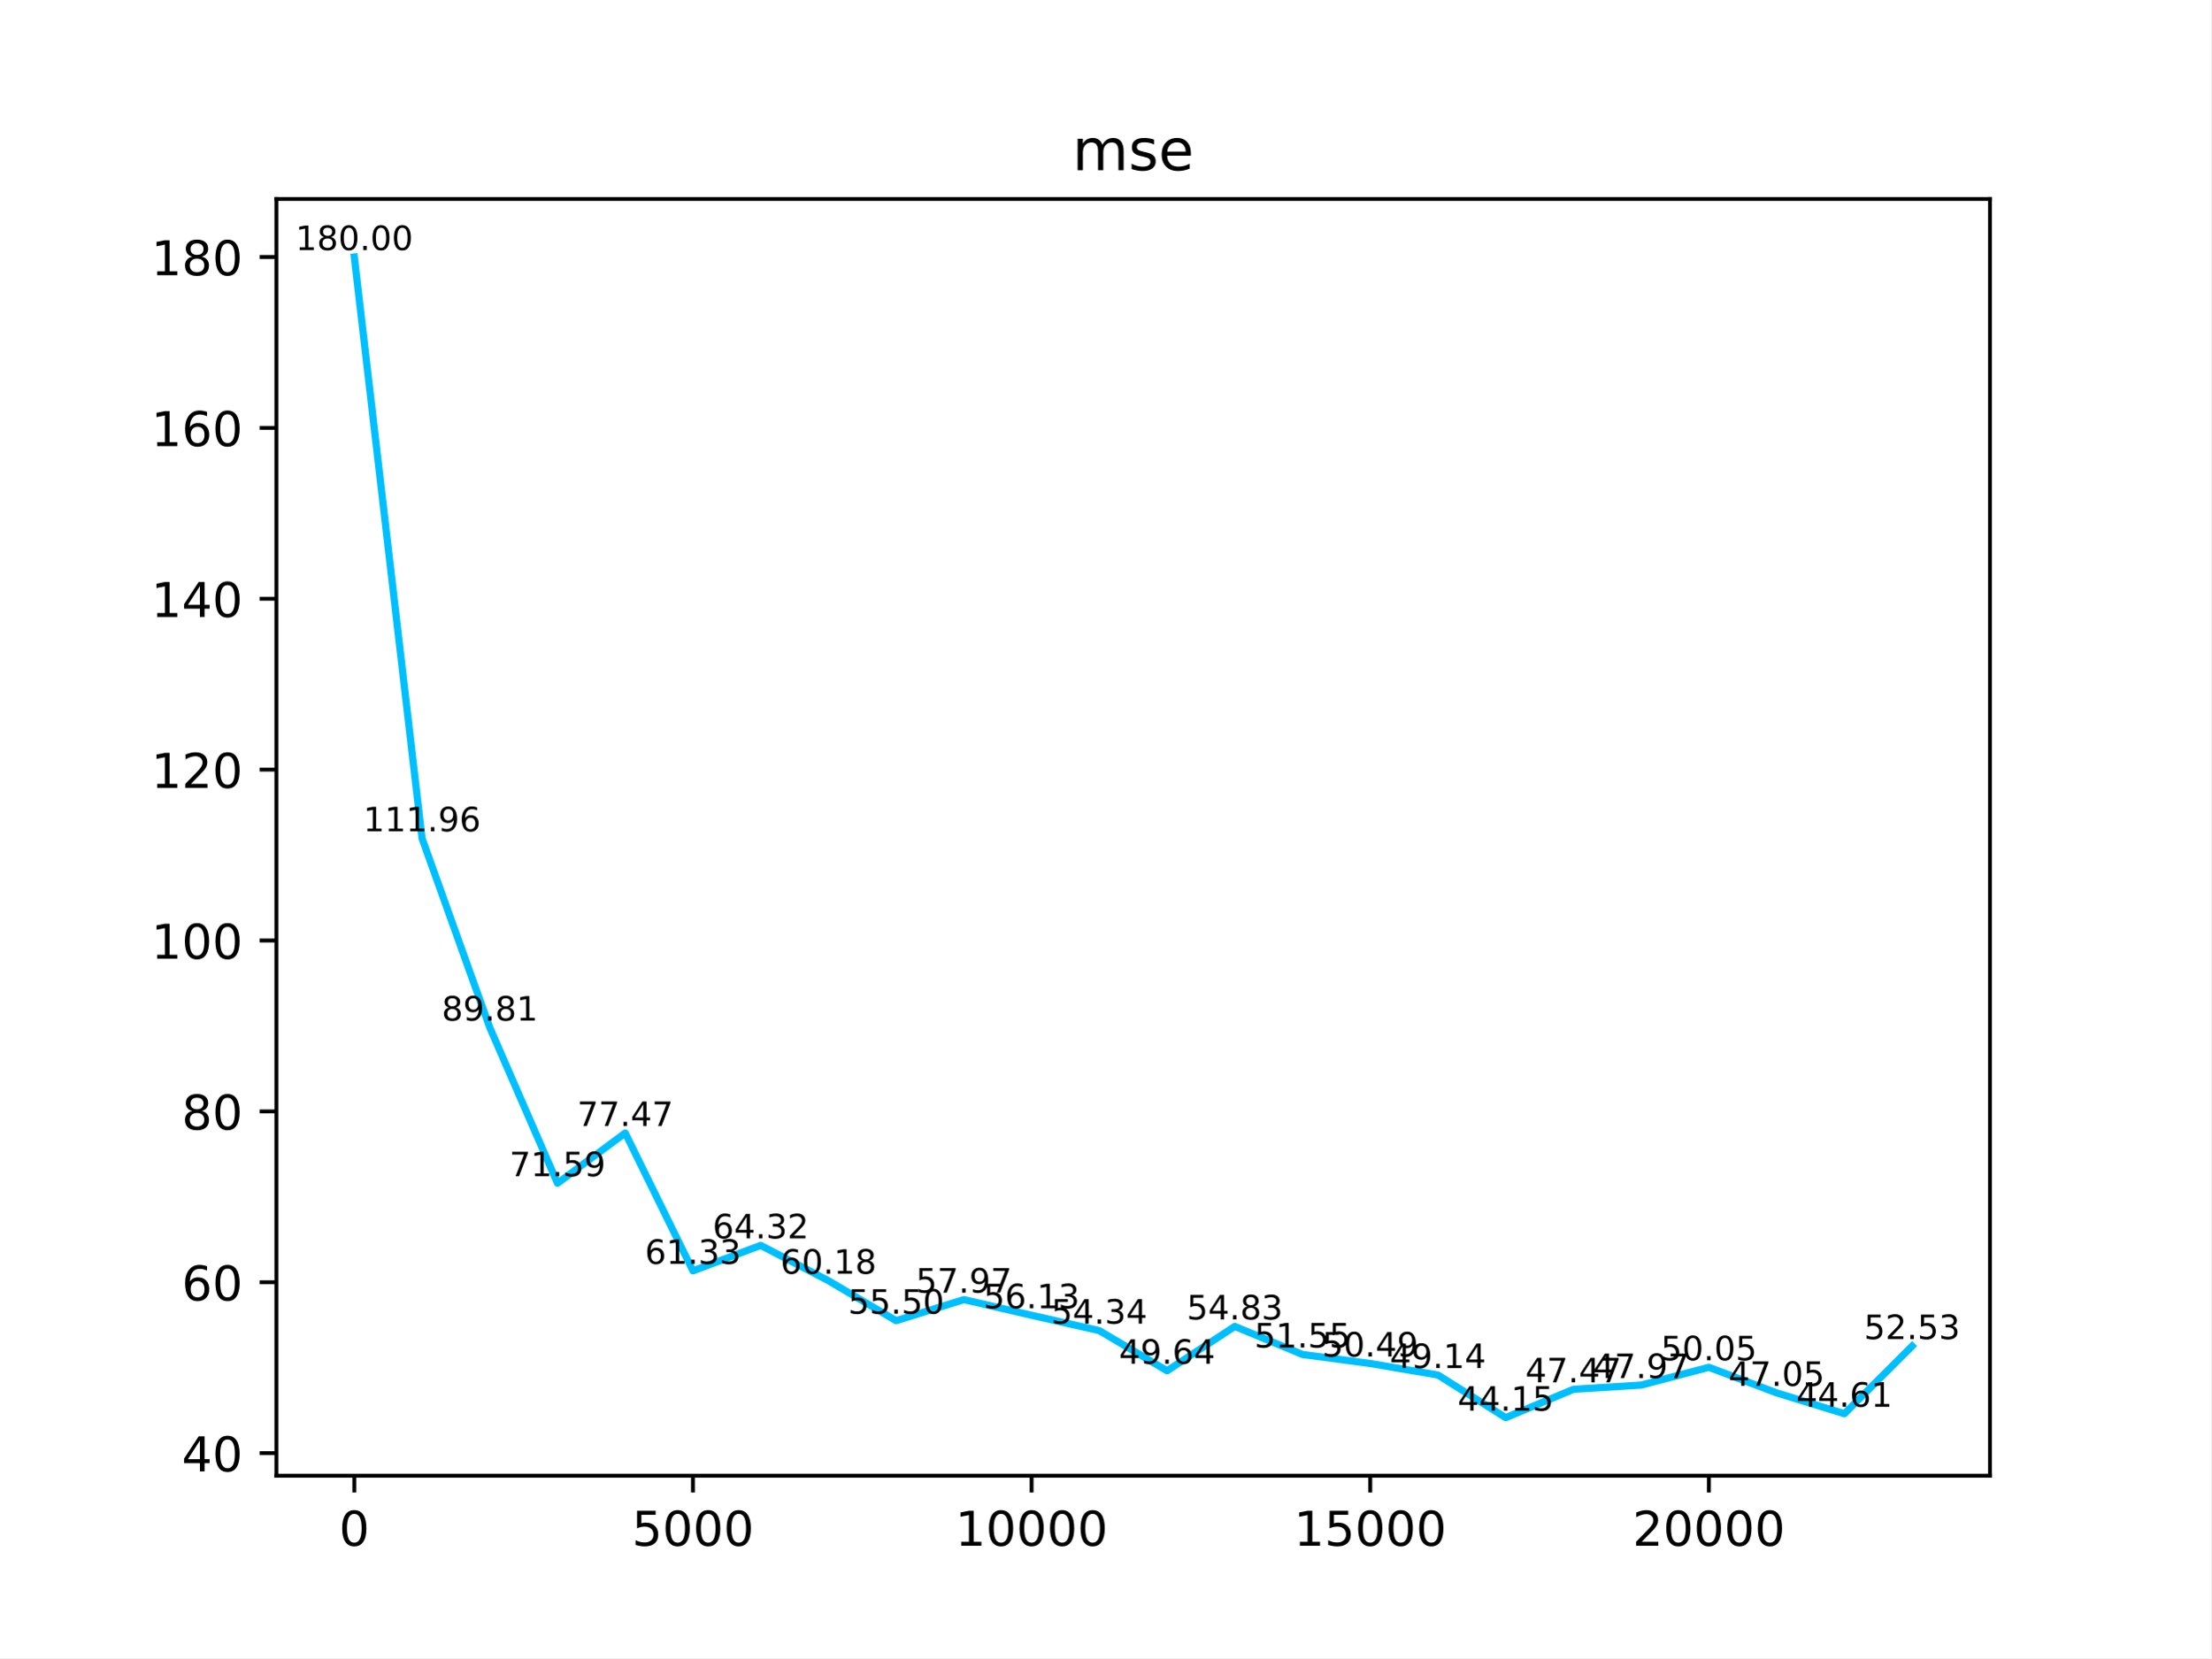
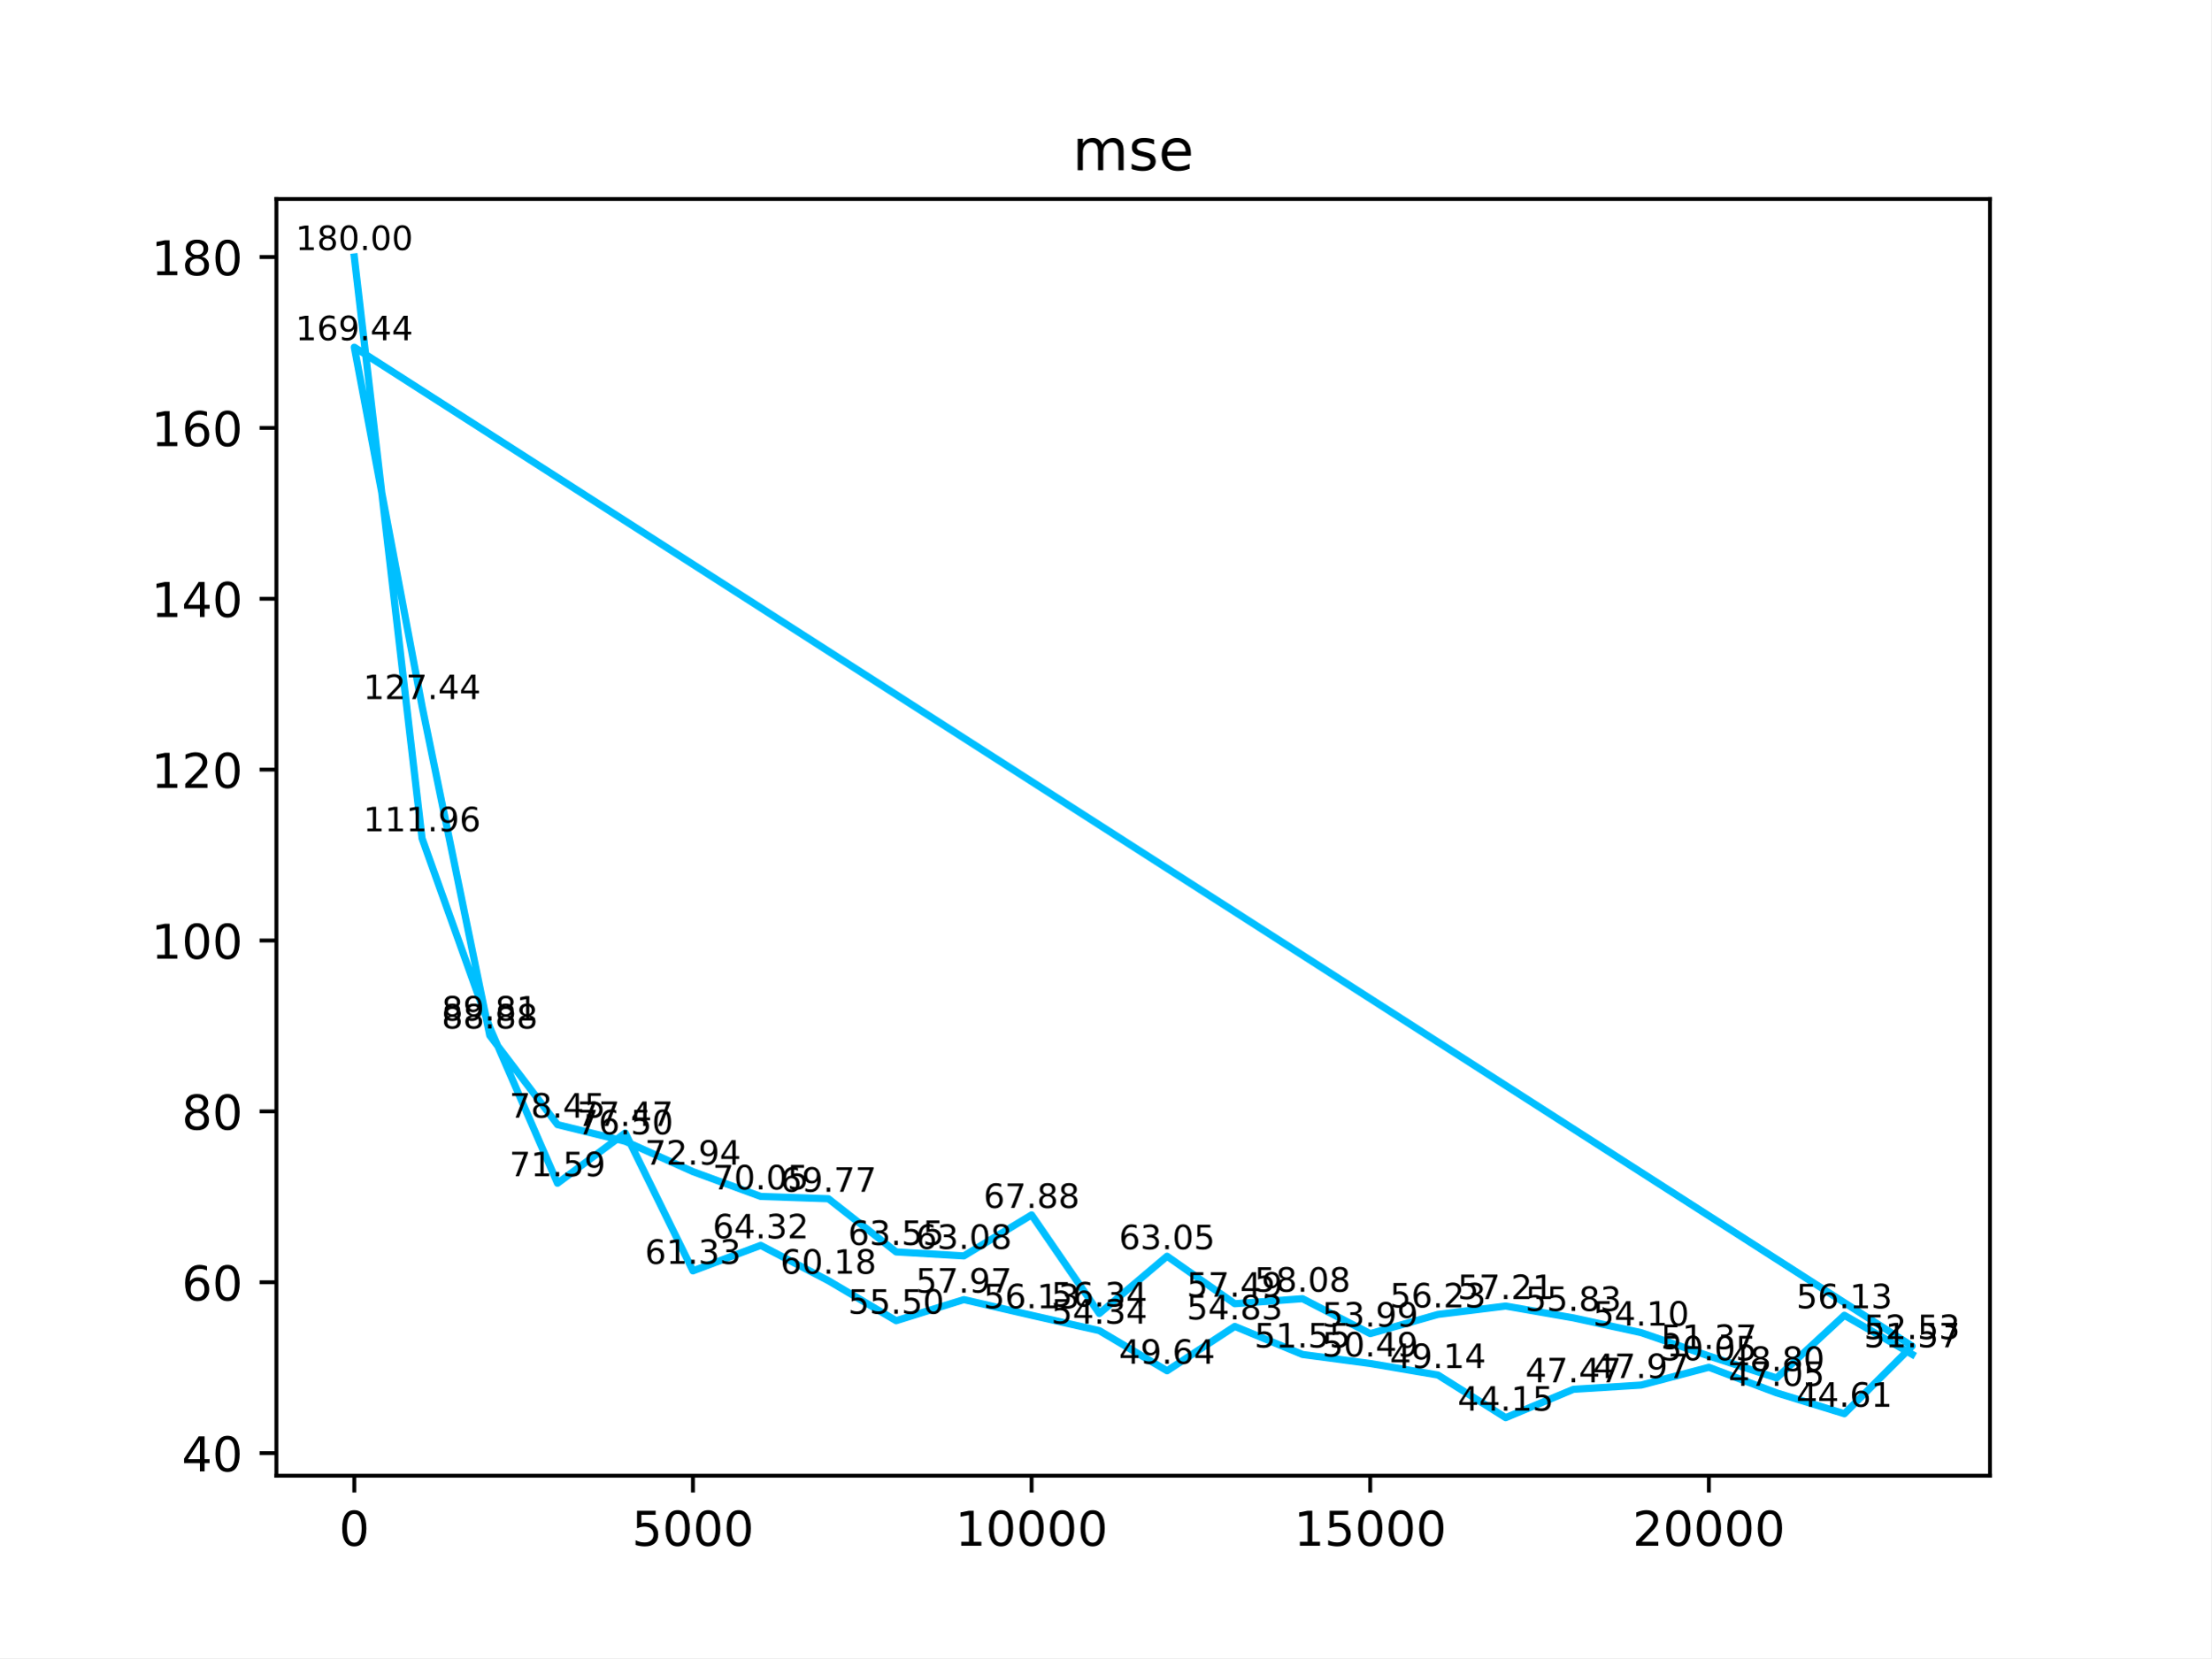
<svg xmlns="http://www.w3.org/2000/svg" xmlns:xlink="http://www.w3.org/1999/xlink" width="460.8pt" height="345.6pt" viewBox="0 0 460.8 345.6" version="1.1">
  <defs>
    <style type="text/css">*{stroke-linejoin: round; stroke-linecap: butt}</style>
  </defs>
  <g id="figure_1">
    <g id="patch_1">
      <path d="M 0 345.6  L 460.8 345.6  L 460.8 0  L 0 0  z " style="fill: #ffffff" />
    </g>
    <g id="axes_1">
      <g id="patch_2">
        <path d="M 57.6 307.584  L 414.72 307.584  L 414.72 41.472  L 57.6 41.472  z " style="fill: #ffffff" />
      </g>
      <g id="matplotlib.axis_1">
        <g id="xtick_1">
          <g id="line2d_1">
            <defs>
-               <path id="m172f59d103" d="M 0 0  L 0 3.5  " style="stroke: #000000; stroke-width: 0.8" />
+               <path id="ma5573af59f" d="M 0 0  L 0 3.5  " style="stroke: #000000; stroke-width: 0.8" />
            </defs>
            <g>
-               <use xlink:href="#m172f59d103" x="73.833" y="307.584" style="stroke: #000000; stroke-width: 0.8" />
+               <use xlink:href="#ma5573af59f" x="73.833" y="307.584" style="stroke: #000000; stroke-width: 0.8" />
            </g>
          </g>
          <g id="text_1">
            <g transform="translate(70.65148 322.1824)scale(0.1 -0.1)">
              <defs>
                <path id="DejaVuSans-30" d="M 2034 4250  Q 1547 4250 1301 3770  Q 1056 3291 1056 2328  Q 1056 1369 1301 889  Q 1547 409 2034 409  Q 2525 409 2770 889  Q 3016 1369 3016 2328  Q 3016 3291 2770 3770  Q 2525 4250 2034 4250  z M 2034 4750  Q 2819 4750 3233 4129  Q 3647 3509 3647 2328  Q 3647 1150 3233 529  Q 2819 -91 2034 -91  Q 1250 -91 836 529  Q 422 1150 422 2328  Q 422 3509 836 4129  Q 1250 4750 2034 4750  z " transform="scale(0.015625)" />
              </defs>
              <use xlink:href="#DejaVuSans-30" />
            </g>
          </g>
        </g>
        <g id="xtick_2">
          <g id="line2d_2">
            <g>
-               <use xlink:href="#m172f59d103" x="144.41" y="307.584" style="stroke: #000000; stroke-width: 0.8" />
+               <use xlink:href="#ma5573af59f" x="144.41" y="307.584" style="stroke: #000000; stroke-width: 0.8" />
            </g>
          </g>
          <g id="text_2">
            <g transform="translate(131.6848 322.1824)scale(0.1 -0.1)">
              <defs>
                <path id="DejaVuSans-35" d="M 691 4666  L 3169 4666  L 3169 4134  L 1269 4134  L 1269 2991  Q 1406 3038 1543 3061  Q 1681 3084 1819 3084  Q 2600 3084 3056 2656  Q 3513 2228 3513 1497  Q 3513 744 3044 326  Q 2575 -91 1722 -91  Q 1428 -91 1123 -41  Q 819 9 494 109  L 494 744  Q 775 591 1075 516  Q 1375 441 1709 441  Q 2250 441 2565 725  Q 2881 1009 2881 1497  Q 2881 1984 2565 2268  Q 2250 2553 1709 2553  Q 1456 2553 1204 2497  Q 953 2441 691 2322  L 691 4666  z " transform="scale(0.015625)" />
              </defs>
              <use xlink:href="#DejaVuSans-35" />
              <use xlink:href="#DejaVuSans-30" x="63.623" />
              <use xlink:href="#DejaVuSans-30" x="127.246" />
              <use xlink:href="#DejaVuSans-30" x="190.869" />
            </g>
          </g>
        </g>
        <g id="xtick_3">
          <g id="line2d_3">
            <g>
-               <use xlink:href="#m172f59d103" x="214.987" y="307.584" style="stroke: #000000; stroke-width: 0.8" />
+               <use xlink:href="#ma5573af59f" x="214.987" y="307.584" style="stroke: #000000; stroke-width: 0.8" />
            </g>
          </g>
          <g id="text_3">
            <g transform="translate(199.0806 322.1824)scale(0.1 -0.1)">
              <defs>
                <path id="DejaVuSans-31" d="M 794 531  L 1825 531  L 1825 4091  L 703 3866  L 703 4441  L 1819 4666  L 2450 4666  L 2450 531  L 3481 531  L 3481 0  L 794 0  L 794 531  z " transform="scale(0.015625)" />
              </defs>
              <use xlink:href="#DejaVuSans-31" />
              <use xlink:href="#DejaVuSans-30" x="63.623" />
              <use xlink:href="#DejaVuSans-30" x="127.246" />
              <use xlink:href="#DejaVuSans-30" x="190.869" />
              <use xlink:href="#DejaVuSans-30" x="254.492" />
            </g>
          </g>
        </g>
        <g id="xtick_4">
          <g id="line2d_4">
            <g>
-               <use xlink:href="#m172f59d103" x="285.564" y="307.584" style="stroke: #000000; stroke-width: 0.8" />
+               <use xlink:href="#ma5573af59f" x="285.564" y="307.584" style="stroke: #000000; stroke-width: 0.8" />
            </g>
          </g>
          <g id="text_4">
            <g transform="translate(269.6577 322.1824)scale(0.1 -0.1)">
              <use xlink:href="#DejaVuSans-31" />
              <use xlink:href="#DejaVuSans-35" x="63.623" />
              <use xlink:href="#DejaVuSans-30" x="127.246" />
              <use xlink:href="#DejaVuSans-30" x="190.869" />
              <use xlink:href="#DejaVuSans-30" x="254.492" />
            </g>
          </g>
        </g>
        <g id="xtick_5">
          <g id="line2d_5">
            <g>
-               <use xlink:href="#m172f59d103" x="356.141" y="307.584" style="stroke: #000000; stroke-width: 0.8" />
+               <use xlink:href="#ma5573af59f" x="356.141" y="307.584" style="stroke: #000000; stroke-width: 0.8" />
            </g>
          </g>
          <g id="text_5">
            <g transform="translate(340.2348 322.1824)scale(0.1 -0.1)">
              <defs>
                <path id="DejaVuSans-32" d="M 1228 531  L 3431 531  L 3431 0  L 469 0  L 469 531  Q 828 903 1448 1529  Q 2069 2156 2228 2338  Q 2531 2678 2651 2914  Q 2772 3150 2772 3378  Q 2772 3750 2511 3984  Q 2250 4219 1831 4219  Q 1534 4219 1204 4116  Q 875 4013 500 3803  L 500 4441  Q 881 4594 1212 4672  Q 1544 4750 1819 4750  Q 2544 4750 2975 4387  Q 3406 4025 3406 3419  Q 3406 3131 3298 2873  Q 3191 2616 2906 2266  Q 2828 2175 2409 1742  Q 1991 1309 1228 531  z " transform="scale(0.015625)" />
              </defs>
              <use xlink:href="#DejaVuSans-32" />
              <use xlink:href="#DejaVuSans-30" x="63.623" />
              <use xlink:href="#DejaVuSans-30" x="127.246" />
              <use xlink:href="#DejaVuSans-30" x="190.869" />
              <use xlink:href="#DejaVuSans-30" x="254.492" />
            </g>
          </g>
        </g>
      </g>
      <g id="matplotlib.axis_2">
        <g id="ytick_1">
          <g id="line2d_6">
            <defs>
-               <path id="m7a5c8421f1" d="M 0 0  L -3.5 0  " style="stroke: #000000; stroke-width: 0.8" />
+               <path id="m6a230bfa86" d="M 0 0  L -3.5 0  " style="stroke: #000000; stroke-width: 0.8" />
            </defs>
            <g>
-               <use xlink:href="#m7a5c8421f1" x="57.6" y="302.88" style="stroke: #000000; stroke-width: 0.8" />
+               <use xlink:href="#m6a230bfa86" x="57.6" y="302.88" style="stroke: #000000; stroke-width: 0.8" />
            </g>
          </g>
          <g id="text_6">
            <g transform="translate(37.875 306.6795)scale(0.1 -0.1)">
              <defs>
                <path id="DejaVuSans-34" d="M 2419 4116  L 825 1625  L 2419 1625  L 2419 4116  z M 2253 4666  L 3047 4666  L 3047 1625  L 3713 1625  L 3713 1100  L 3047 1100  L 3047 0  L 2419 0  L 2419 1100  L 313 1100  L 313 1709  L 2253 4666  z " transform="scale(0.015625)" />
              </defs>
              <use xlink:href="#DejaVuSans-34" />
              <use xlink:href="#DejaVuSans-30" x="63.623" />
            </g>
          </g>
        </g>
        <g id="ytick_2">
          <g id="line2d_7">
            <g>
-               <use xlink:href="#m7a5c8421f1" x="57.6" y="267.263" style="stroke: #000000; stroke-width: 0.8" />
+               <use xlink:href="#m6a230bfa86" x="57.6" y="267.263" style="stroke: #000000; stroke-width: 0.8" />
            </g>
          </g>
          <g id="text_7">
            <g transform="translate(37.875 271.0627)scale(0.1 -0.1)">
              <defs>
                <path id="DejaVuSans-36" d="M 2113 2584  Q 1688 2584 1439 2293  Q 1191 2003 1191 1497  Q 1191 994 1439 701  Q 1688 409 2113 409  Q 2538 409 2786 701  Q 3034 994 3034 1497  Q 3034 2003 2786 2293  Q 2538 2584 2113 2584  z M 3366 4563  L 3366 3988  Q 3128 4100 2886 4159  Q 2644 4219 2406 4219  Q 1781 4219 1451 3797  Q 1122 3375 1075 2522  Q 1259 2794 1537 2939  Q 1816 3084 2150 3084  Q 2853 3084 3261 2657  Q 3669 2231 3669 1497  Q 3669 778 3244 343  Q 2819 -91 2113 -91  Q 1303 -91 875 529  Q 447 1150 447 2328  Q 447 3434 972 4092  Q 1497 4750 2381 4750  Q 2619 4750 2861 4703  Q 3103 4656 3366 4563  z " transform="scale(0.015625)" />
              </defs>
              <use xlink:href="#DejaVuSans-36" />
              <use xlink:href="#DejaVuSans-30" x="63.623" />
            </g>
          </g>
        </g>
        <g id="ytick_3">
          <g id="line2d_8">
            <g>
-               <use xlink:href="#m7a5c8421f1" x="57.6" y="231.647" style="stroke: #000000; stroke-width: 0.8" />
+               <use xlink:href="#m6a230bfa86" x="57.6" y="231.647" style="stroke: #000000; stroke-width: 0.8" />
            </g>
          </g>
          <g id="text_8">
            <g transform="translate(37.875 235.4459)scale(0.1 -0.1)">
              <defs>
                <path id="DejaVuSans-38" d="M 2034 2216  Q 1584 2216 1326 1975  Q 1069 1734 1069 1313  Q 1069 891 1326 650  Q 1584 409 2034 409  Q 2484 409 2743 651  Q 3003 894 3003 1313  Q 3003 1734 2745 1975  Q 2488 2216 2034 2216  z M 1403 2484  Q 997 2584 770 2862  Q 544 3141 544 3541  Q 544 4100 942 4425  Q 1341 4750 2034 4750  Q 2731 4750 3128 4425  Q 3525 4100 3525 3541  Q 3525 3141 3298 2862  Q 3072 2584 2669 2484  Q 3125 2378 3379 2068  Q 3634 1759 3634 1313  Q 3634 634 3220 271  Q 2806 -91 2034 -91  Q 1263 -91 848 271  Q 434 634 434 1313  Q 434 1759 690 2068  Q 947 2378 1403 2484  z M 1172 3481  Q 1172 3119 1398 2916  Q 1625 2713 2034 2713  Q 2441 2713 2670 2916  Q 2900 3119 2900 3481  Q 2900 3844 2670 4047  Q 2441 4250 2034 4250  Q 1625 4250 1398 4047  Q 1172 3844 1172 3481  z " transform="scale(0.015625)" />
              </defs>
              <use xlink:href="#DejaVuSans-38" />
              <use xlink:href="#DejaVuSans-30" x="63.623" />
            </g>
          </g>
        </g>
        <g id="ytick_4">
          <g id="line2d_9">
            <g>
-               <use xlink:href="#m7a5c8421f1" x="57.6" y="196.03" style="stroke: #000000; stroke-width: 0.8" />
+               <use xlink:href="#m6a230bfa86" x="57.6" y="196.03" style="stroke: #000000; stroke-width: 0.8" />
            </g>
          </g>
          <g id="text_9">
            <g transform="translate(31.5125 199.8291)scale(0.1 -0.1)">
              <use xlink:href="#DejaVuSans-31" />
              <use xlink:href="#DejaVuSans-30" x="63.623" />
              <use xlink:href="#DejaVuSans-30" x="127.246" />
            </g>
          </g>
        </g>
        <g id="ytick_5">
          <g id="line2d_10">
            <g>
-               <use xlink:href="#m7a5c8421f1" x="57.6" y="160.413" style="stroke: #000000; stroke-width: 0.8" />
+               <use xlink:href="#m6a230bfa86" x="57.6" y="160.413" style="stroke: #000000; stroke-width: 0.8" />
            </g>
          </g>
          <g id="text_10">
            <g transform="translate(31.5125 164.2123)scale(0.1 -0.1)">
              <use xlink:href="#DejaVuSans-31" />
              <use xlink:href="#DejaVuSans-32" x="63.623" />
              <use xlink:href="#DejaVuSans-30" x="127.246" />
            </g>
          </g>
        </g>
        <g id="ytick_6">
          <g id="line2d_11">
            <g>
-               <use xlink:href="#m7a5c8421f1" x="57.6" y="124.796" style="stroke: #000000; stroke-width: 0.8" />
+               <use xlink:href="#m6a230bfa86" x="57.6" y="124.796" style="stroke: #000000; stroke-width: 0.8" />
            </g>
          </g>
          <g id="text_11">
            <g transform="translate(31.5125 128.5955)scale(0.1 -0.1)">
              <use xlink:href="#DejaVuSans-31" />
              <use xlink:href="#DejaVuSans-34" x="63.623" />
              <use xlink:href="#DejaVuSans-30" x="127.246" />
            </g>
          </g>
        </g>
        <g id="ytick_7">
          <g id="line2d_12">
            <g>
-               <use xlink:href="#m7a5c8421f1" x="57.6" y="89.179" style="stroke: #000000; stroke-width: 0.8" />
+               <use xlink:href="#m6a230bfa86" x="57.6" y="89.179" style="stroke: #000000; stroke-width: 0.8" />
            </g>
          </g>
          <g id="text_12">
            <g transform="translate(31.5125 92.97868)scale(0.1 -0.1)">
              <use xlink:href="#DejaVuSans-31" />
              <use xlink:href="#DejaVuSans-36" x="63.623" />
              <use xlink:href="#DejaVuSans-30" x="127.246" />
            </g>
          </g>
        </g>
        <g id="ytick_8">
          <g id="line2d_13">
            <g>
-               <use xlink:href="#m7a5c8421f1" x="57.6" y="53.563" style="stroke: #000000; stroke-width: 0.8" />
+               <use xlink:href="#m6a230bfa86" x="57.6" y="53.563" style="stroke: #000000; stroke-width: 0.8" />
            </g>
          </g>
          <g id="text_13">
            <g transform="translate(31.5125 57.36188)scale(0.1 -0.1)">
              <use xlink:href="#DejaVuSans-31" />
              <use xlink:href="#DejaVuSans-38" x="63.623" />
              <use xlink:href="#DejaVuSans-30" x="127.246" />
            </g>
          </g>
        </g>
      </g>
      <g id="line2d_14">
-         <path d="M 73.833 53.568  L 87.948 174.733  L 102.064 214.175  L 116.179 246.627  L 130.294 236.154  L 144.41 264.891  L 158.525 259.577  L 172.641 266.941  L 186.756 275.279  L 200.871 270.882  L 214.987 274.148  L 229.102 277.35  L 243.218 285.715  L 257.333 276.469  L 271.449 282.319  L 285.564 284.203  L 299.679 286.605  L 313.795 295.488  L 327.91 289.579  L 342.026 288.696  L 356.141 284.99  L 370.256 290.324  L 384.372 294.669  L 398.487 280.57  " clip-path="url(#p4c0619d48f)" style="fill: none; stroke: #00bfff; stroke-width: 1.5; stroke-linecap: square" />
+         <path d="M 73.833 53.568  L 87.948 174.733  L 102.064 214.175  L 116.179 246.627  L 130.294 236.154  L 144.41 264.891  L 158.525 259.577  L 172.641 266.941  L 186.756 275.279  L 200.871 270.882  L 214.987 274.148  L 229.102 277.35  L 243.218 285.715  L 257.333 276.469  L 271.449 282.319  L 285.564 284.203  L 299.679 286.605  L 313.795 295.488  L 327.91 289.579  L 342.026 288.696  L 356.141 284.99  L 370.256 290.324  L 384.372 294.669  L 398.487 280.57  L 73.833 72.367  L 87.948 147.167  L 102.064 215.827  L 116.179 234.409  L 130.294 237.885  L 144.41 244.212  L 158.525 249.373  L 172.641 249.861  L 186.756 260.943  L 200.871 261.771  L 214.987 253.229  L 229.102 273.783  L 243.218 261.839  L 257.333 271.739  L 271.449 270.692  L 285.564 277.973  L 299.679 273.972  L 313.795 272.228  L 327.91 274.693  L 342.026 277.769  L 356.141 282.637  L 370.256 287.216  L 384.372 274.15  L 398.487 282.281  " clip-path="url(#p7685ae11eb)" style="fill: none; stroke: #00bfff; stroke-width: 1.5; stroke-linecap: square" />
      </g>
      <g id="patch_3">
        <path d="M 57.6 307.584  L 57.6 41.472  " style="fill: none; stroke: #000000; stroke-width: 0.8; stroke-linejoin: miter; stroke-linecap: square" />
      </g>
      <g id="patch_4">
        <path d="M 414.72 307.584  L 414.72 41.472  " style="fill: none; stroke: #000000; stroke-width: 0.8; stroke-linejoin: miter; stroke-linecap: square" />
      </g>
      <g id="patch_5">
        <path d="M 57.6 307.584  L 414.72 307.584  " style="fill: none; stroke: #000000; stroke-width: 0.8; stroke-linejoin: miter; stroke-linecap: square" />
      </g>
      <g id="patch_6">
        <path d="M 57.6 41.472  L 414.72 41.472  " style="fill: none; stroke: #000000; stroke-width: 0.8; stroke-linejoin: miter; stroke-linecap: square" />
      </g>
      <g id="text_14">
        <g transform="translate(61.58601 52.11222)scale(0.07 -0.07)">
          <defs>
            <path id="DejaVuSans-2e" d="M 684 794  L 1344 794  L 1344 0  L 684 0  L 684 794  z " transform="scale(0.015625)" />
          </defs>
          <use xlink:href="#DejaVuSans-31" />
          <use xlink:href="#DejaVuSans-38" x="63.623" />
          <use xlink:href="#DejaVuSans-30" x="127.246" />
          <use xlink:href="#DejaVuSans-2e" x="190.869" />
          <use xlink:href="#DejaVuSans-30" x="222.656" />
          <use xlink:href="#DejaVuSans-30" x="286.279" />
        </g>
      </g>
      <g id="text_15">
        <g transform="translate(75.70142 173.277)scale(0.07 -0.07)">
          <defs>
            <path id="DejaVuSans-39" d="M 703 97  L 703 672  Q 941 559 1184 500  Q 1428 441 1663 441  Q 2288 441 2617 861  Q 2947 1281 2994 2138  Q 2813 1869 2534 1725  Q 2256 1581 1919 1581  Q 1219 1581 811 2004  Q 403 2428 403 3163  Q 403 3881 828 4315  Q 1253 4750 1959 4750  Q 2769 4750 3195 4129  Q 3622 3509 3622 2328  Q 3622 1225 3098 567  Q 2575 -91 1691 -91  Q 1453 -91 1209 -44  Q 966 3 703 97  z M 1959 2075  Q 2384 2075 2632 2365  Q 2881 2656 2881 3163  Q 2881 3666 2632 3958  Q 2384 4250 1959 4250  Q 1534 4250 1286 3958  Q 1038 3666 1038 3163  Q 1038 2656 1286 2365  Q 1534 2075 1959 2075  z " transform="scale(0.015625)" />
          </defs>
          <use xlink:href="#DejaVuSans-31" />
          <use xlink:href="#DejaVuSans-31" x="63.623" />
          <use xlink:href="#DejaVuSans-31" x="127.246" />
          <use xlink:href="#DejaVuSans-2e" x="190.869" />
          <use xlink:href="#DejaVuSans-39" x="222.656" />
          <use xlink:href="#DejaVuSans-36" x="286.279" />
        </g>
      </g>
      <g id="text_16">
        <g transform="translate(92.04371 212.7191)scale(0.07 -0.07)">
          <use xlink:href="#DejaVuSans-38" />
          <use xlink:href="#DejaVuSans-39" x="63.623" />
          <use xlink:href="#DejaVuSans-2e" x="127.246" />
          <use xlink:href="#DejaVuSans-38" x="159.033" />
          <use xlink:href="#DejaVuSans-31" x="222.656" />
        </g>
      </g>
      <g id="text_17">
        <g transform="translate(106.1591 245.1713)scale(0.07 -0.07)">
          <defs>
            <path id="DejaVuSans-37" d="M 525 4666  L 3525 4666  L 3525 4397  L 1831 0  L 1172 0  L 2766 4134  L 525 4134  L 525 4666  z " transform="scale(0.015625)" />
          </defs>
          <use xlink:href="#DejaVuSans-37" />
          <use xlink:href="#DejaVuSans-31" x="63.623" />
          <use xlink:href="#DejaVuSans-2e" x="127.246" />
          <use xlink:href="#DejaVuSans-35" x="159.033" />
          <use xlink:href="#DejaVuSans-39" x="222.656" />
        </g>
      </g>
      <g id="text_18">
        <g transform="translate(120.2745 234.6982)scale(0.07 -0.07)">
          <use xlink:href="#DejaVuSans-37" />
          <use xlink:href="#DejaVuSans-37" x="63.623" />
          <use xlink:href="#DejaVuSans-2e" x="127.246" />
          <use xlink:href="#DejaVuSans-34" x="159.033" />
          <use xlink:href="#DejaVuSans-37" x="222.656" />
        </g>
      </g>
      <g id="text_19">
        <g transform="translate(134.39 263.4356)scale(0.07 -0.07)">
          <defs>
            <path id="DejaVuSans-33" d="M 2597 2516  Q 3050 2419 3304 2112  Q 3559 1806 3559 1356  Q 3559 666 3084 287  Q 2609 -91 1734 -91  Q 1441 -91 1130 -33  Q 819 25 488 141  L 488 750  Q 750 597 1062 519  Q 1375 441 1716 441  Q 2309 441 2620 675  Q 2931 909 2931 1356  Q 2931 1769 2642 2001  Q 2353 2234 1838 2234  L 1294 2234  L 1294 2753  L 1863 2753  Q 2328 2753 2575 2939  Q 2822 3125 2822 3475  Q 2822 3834 2567 4026  Q 2313 4219 1838 4219  Q 1578 4219 1281 4162  Q 984 4106 628 3988  L 628 4550  Q 988 4650 1302 4700  Q 1616 4750 1894 4750  Q 2613 4750 3031 4423  Q 3450 4097 3450 3541  Q 3450 3153 3228 2886  Q 3006 2619 2597 2516  z " transform="scale(0.015625)" />
          </defs>
          <use xlink:href="#DejaVuSans-36" />
          <use xlink:href="#DejaVuSans-31" x="63.623" />
          <use xlink:href="#DejaVuSans-2e" x="127.246" />
          <use xlink:href="#DejaVuSans-33" x="159.033" />
          <use xlink:href="#DejaVuSans-33" x="222.656" />
        </g>
      </g>
      <g id="text_20">
        <g transform="translate(148.5054 258.1216)scale(0.07 -0.07)">
          <use xlink:href="#DejaVuSans-36" />
          <use xlink:href="#DejaVuSans-34" x="63.623" />
          <use xlink:href="#DejaVuSans-2e" x="127.246" />
          <use xlink:href="#DejaVuSans-33" x="159.033" />
          <use xlink:href="#DejaVuSans-32" x="222.656" />
        </g>
      </g>
      <g id="text_21">
        <g transform="translate(162.6208 265.4854)scale(0.07 -0.07)">
          <use xlink:href="#DejaVuSans-36" />
          <use xlink:href="#DejaVuSans-30" x="63.623" />
          <use xlink:href="#DejaVuSans-2e" x="127.246" />
          <use xlink:href="#DejaVuSans-31" x="159.033" />
          <use xlink:href="#DejaVuSans-38" x="222.656" />
        </g>
      </g>
      <g id="text_22">
        <g transform="translate(176.7362 273.8232)scale(0.07 -0.07)">
          <use xlink:href="#DejaVuSans-35" />
          <use xlink:href="#DejaVuSans-35" x="63.623" />
          <use xlink:href="#DejaVuSans-2e" x="127.246" />
          <use xlink:href="#DejaVuSans-35" x="159.033" />
          <use xlink:href="#DejaVuSans-30" x="222.656" />
        </g>
      </g>
      <g id="text_23">
        <g transform="translate(190.8516 269.4264)scale(0.07 -0.07)">
          <use xlink:href="#DejaVuSans-35" />
          <use xlink:href="#DejaVuSans-37" x="63.623" />
          <use xlink:href="#DejaVuSans-2e" x="127.246" />
          <use xlink:href="#DejaVuSans-39" x="159.033" />
          <use xlink:href="#DejaVuSans-37" x="222.656" />
        </g>
      </g>
      <g id="text_24">
        <g transform="translate(204.967 272.6924)scale(0.07 -0.07)">
          <use xlink:href="#DejaVuSans-35" />
          <use xlink:href="#DejaVuSans-36" x="63.623" />
          <use xlink:href="#DejaVuSans-2e" x="127.246" />
          <use xlink:href="#DejaVuSans-31" x="159.033" />
          <use xlink:href="#DejaVuSans-33" x="222.656" />
        </g>
      </g>
      <g id="text_25">
        <g transform="translate(219.0824 275.8944)scale(0.07 -0.07)">
          <use xlink:href="#DejaVuSans-35" />
          <use xlink:href="#DejaVuSans-34" x="63.623" />
          <use xlink:href="#DejaVuSans-2e" x="127.246" />
          <use xlink:href="#DejaVuSans-33" x="159.033" />
          <use xlink:href="#DejaVuSans-34" x="222.656" />
        </g>
      </g>
      <g id="text_26">
        <g transform="translate(233.1979 284.259)scale(0.07 -0.07)">
          <use xlink:href="#DejaVuSans-34" />
          <use xlink:href="#DejaVuSans-39" x="63.623" />
          <use xlink:href="#DejaVuSans-2e" x="127.246" />
          <use xlink:href="#DejaVuSans-36" x="159.033" />
          <use xlink:href="#DejaVuSans-34" x="222.656" />
        </g>
      </g>
      <g id="text_27">
        <g transform="translate(247.3133 275.0128)scale(0.07 -0.07)">
          <use xlink:href="#DejaVuSans-35" />
          <use xlink:href="#DejaVuSans-34" x="63.623" />
          <use xlink:href="#DejaVuSans-2e" x="127.246" />
          <use xlink:href="#DejaVuSans-38" x="159.033" />
          <use xlink:href="#DejaVuSans-33" x="222.656" />
        </g>
      </g>
      <g id="text_28">
        <g transform="translate(261.4287 280.8629)scale(0.07 -0.07)">
          <use xlink:href="#DejaVuSans-35" />
          <use xlink:href="#DejaVuSans-31" x="63.623" />
          <use xlink:href="#DejaVuSans-2e" x="127.246" />
          <use xlink:href="#DejaVuSans-35" x="159.033" />
          <use xlink:href="#DejaVuSans-35" x="222.656" />
        </g>
      </g>
      <g id="text_29">
        <g transform="translate(275.5441 282.747)scale(0.07 -0.07)">
          <use xlink:href="#DejaVuSans-35" />
          <use xlink:href="#DejaVuSans-30" x="63.623" />
          <use xlink:href="#DejaVuSans-2e" x="127.246" />
          <use xlink:href="#DejaVuSans-34" x="159.033" />
          <use xlink:href="#DejaVuSans-39" x="222.656" />
        </g>
      </g>
      <g id="text_30">
        <g transform="translate(289.6595 285.1494)scale(0.07 -0.07)">
          <use xlink:href="#DejaVuSans-34" />
          <use xlink:href="#DejaVuSans-39" x="63.623" />
          <use xlink:href="#DejaVuSans-2e" x="127.246" />
          <use xlink:href="#DejaVuSans-31" x="159.033" />
          <use xlink:href="#DejaVuSans-34" x="222.656" />
        </g>
      </g>
      <g id="text_31">
        <g transform="translate(303.7749 294.0322)scale(0.07 -0.07)">
          <use xlink:href="#DejaVuSans-34" />
          <use xlink:href="#DejaVuSans-34" x="63.623" />
          <use xlink:href="#DejaVuSans-2e" x="127.246" />
          <use xlink:href="#DejaVuSans-31" x="159.033" />
          <use xlink:href="#DejaVuSans-35" x="222.656" />
        </g>
      </g>
      <g id="text_32">
        <g transform="translate(317.8904 288.1234)scale(0.07 -0.07)">
          <use xlink:href="#DejaVuSans-34" />
          <use xlink:href="#DejaVuSans-37" x="63.623" />
          <use xlink:href="#DejaVuSans-2e" x="127.246" />
          <use xlink:href="#DejaVuSans-34" x="159.033" />
          <use xlink:href="#DejaVuSans-37" x="222.656" />
        </g>
      </g>
      <g id="text_33">
        <g transform="translate(332.0058 287.2401)scale(0.07 -0.07)">
          <use xlink:href="#DejaVuSans-34" />
          <use xlink:href="#DejaVuSans-37" x="63.623" />
          <use xlink:href="#DejaVuSans-2e" x="127.246" />
          <use xlink:href="#DejaVuSans-39" x="159.033" />
          <use xlink:href="#DejaVuSans-37" x="222.656" />
        </g>
      </g>
      <g id="text_34">
        <g transform="translate(346.1212 283.5342)scale(0.07 -0.07)">
          <use xlink:href="#DejaVuSans-35" />
          <use xlink:href="#DejaVuSans-30" x="63.623" />
          <use xlink:href="#DejaVuSans-2e" x="127.246" />
          <use xlink:href="#DejaVuSans-30" x="159.033" />
          <use xlink:href="#DejaVuSans-35" x="222.656" />
        </g>
      </g>
      <g id="text_35">
        <g transform="translate(360.2366 288.8678)scale(0.07 -0.07)">
          <use xlink:href="#DejaVuSans-34" />
          <use xlink:href="#DejaVuSans-37" x="63.623" />
          <use xlink:href="#DejaVuSans-2e" x="127.246" />
          <use xlink:href="#DejaVuSans-30" x="159.033" />
          <use xlink:href="#DejaVuSans-35" x="222.656" />
        </g>
      </g>
      <g id="text_36">
        <g transform="translate(374.352 293.213)scale(0.07 -0.07)">
          <use xlink:href="#DejaVuSans-34" />
          <use xlink:href="#DejaVuSans-34" x="63.623" />
          <use xlink:href="#DejaVuSans-2e" x="127.246" />
          <use xlink:href="#DejaVuSans-36" x="159.033" />
          <use xlink:href="#DejaVuSans-31" x="222.656" />
        </g>
      </g>
      <g id="text_37">
        <g transform="translate(388.4674 279.1141)scale(0.07 -0.07)">
          <use xlink:href="#DejaVuSans-35" />
          <use xlink:href="#DejaVuSans-32" x="63.623" />
          <use xlink:href="#DejaVuSans-2e" x="127.246" />
          <use xlink:href="#DejaVuSans-35" x="159.033" />
          <use xlink:href="#DejaVuSans-33" x="222.656" />
        </g>
      </g>
      <g id="text_38">
+         <g transform="translate(61.58601 70.91077)scale(0.07 -0.07)">
+           <use xlink:href="#DejaVuSans-31" />
+           <use xlink:href="#DejaVuSans-36" x="63.623" />
+           <use xlink:href="#DejaVuSans-39" x="127.246" />
+           <use xlink:href="#DejaVuSans-2e" x="190.869" />
+           <use xlink:href="#DejaVuSans-34" x="222.656" />
+           <use xlink:href="#DejaVuSans-34" x="286.279" />
+         </g>
+       </g>
+       <g id="text_39">
+         <g transform="translate(75.70142 145.7114)scale(0.07 -0.07)">
+           <use xlink:href="#DejaVuSans-31" />
+           <use xlink:href="#DejaVuSans-32" x="63.623" />
+           <use xlink:href="#DejaVuSans-37" x="127.246" />
+           <use xlink:href="#DejaVuSans-2e" x="190.869" />
+           <use xlink:href="#DejaVuSans-34" x="222.656" />
+           <use xlink:href="#DejaVuSans-34" x="286.279" />
+         </g>
+       </g>
+       <g id="text_40">
+         <g transform="translate(92.04371 214.3717)scale(0.07 -0.07)">
+           <use xlink:href="#DejaVuSans-38" />
+           <use xlink:href="#DejaVuSans-38" x="63.623" />
+           <use xlink:href="#DejaVuSans-2e" x="127.246" />
+           <use xlink:href="#DejaVuSans-38" x="159.033" />
+           <use xlink:href="#DejaVuSans-38" x="222.656" />
+         </g>
+       </g>
+       <g id="text_41">
+         <g transform="translate(106.1591 232.953)scale(0.07 -0.07)">
+           <use xlink:href="#DejaVuSans-37" />
+           <use xlink:href="#DejaVuSans-38" x="63.623" />
+           <use xlink:href="#DejaVuSans-2e" x="127.246" />
+           <use xlink:href="#DejaVuSans-34" x="159.033" />
+           <use xlink:href="#DejaVuSans-35" x="222.656" />
+         </g>
+       </g>
+       <g id="text_42">
+         <g transform="translate(120.2745 236.4292)scale(0.07 -0.07)">
+           <use xlink:href="#DejaVuSans-37" />
+           <use xlink:href="#DejaVuSans-36" x="63.623" />
+           <use xlink:href="#DejaVuSans-2e" x="127.246" />
+           <use xlink:href="#DejaVuSans-35" x="159.033" />
+           <use xlink:href="#DejaVuSans-30" x="222.656" />
+         </g>
+       </g>
+       <g id="text_43">
+         <g transform="translate(134.39 242.7565)scale(0.07 -0.07)">
+           <use xlink:href="#DejaVuSans-37" />
+           <use xlink:href="#DejaVuSans-32" x="63.623" />
+           <use xlink:href="#DejaVuSans-2e" x="127.246" />
+           <use xlink:href="#DejaVuSans-39" x="159.033" />
+           <use xlink:href="#DejaVuSans-34" x="222.656" />
+         </g>
+       </g>
+       <g id="text_44">
+         <g transform="translate(148.5054 247.9174)scale(0.07 -0.07)">
+           <use xlink:href="#DejaVuSans-37" />
+           <use xlink:href="#DejaVuSans-30" x="63.623" />
+           <use xlink:href="#DejaVuSans-2e" x="127.246" />
+           <use xlink:href="#DejaVuSans-30" x="159.033" />
+           <use xlink:href="#DejaVuSans-35" x="222.656" />
+         </g>
+       </g>
+       <g id="text_45">
+         <g transform="translate(162.6208 248.4053)scale(0.07 -0.07)">
+           <use xlink:href="#DejaVuSans-36" />
+           <use xlink:href="#DejaVuSans-39" x="63.623" />
+           <use xlink:href="#DejaVuSans-2e" x="127.246" />
+           <use xlink:href="#DejaVuSans-37" x="159.033" />
+           <use xlink:href="#DejaVuSans-37" x="222.656" />
+         </g>
+       </g>
+       <g id="text_46">
+         <g transform="translate(176.7362 259.4875)scale(0.07 -0.07)">
+           <use xlink:href="#DejaVuSans-36" />
+           <use xlink:href="#DejaVuSans-33" x="63.623" />
+           <use xlink:href="#DejaVuSans-2e" x="127.246" />
+           <use xlink:href="#DejaVuSans-35" x="159.033" />
+           <use xlink:href="#DejaVuSans-35" x="222.656" />
+         </g>
+       </g>
+       <g id="text_47">
+         <g transform="translate(190.8516 260.3156)scale(0.07 -0.07)">
+           <use xlink:href="#DejaVuSans-36" />
+           <use xlink:href="#DejaVuSans-33" x="63.623" />
+           <use xlink:href="#DejaVuSans-2e" x="127.246" />
+           <use xlink:href="#DejaVuSans-30" x="159.033" />
+           <use xlink:href="#DejaVuSans-38" x="222.656" />
+         </g>
+       </g>
+       <g id="text_48">
+         <g transform="translate(204.967 251.7729)scale(0.07 -0.07)">
+           <use xlink:href="#DejaVuSans-36" />
+           <use xlink:href="#DejaVuSans-37" x="63.623" />
+           <use xlink:href="#DejaVuSans-2e" x="127.246" />
+           <use xlink:href="#DejaVuSans-38" x="159.033" />
+           <use xlink:href="#DejaVuSans-38" x="222.656" />
+         </g>
+       </g>
+       <g id="text_49">
+         <g transform="translate(219.0824 272.3273)scale(0.07 -0.07)">
+           <use xlink:href="#DejaVuSans-35" />
+           <use xlink:href="#DejaVuSans-36" x="63.623" />
+           <use xlink:href="#DejaVuSans-2e" x="127.246" />
+           <use xlink:href="#DejaVuSans-33" x="159.033" />
+           <use xlink:href="#DejaVuSans-34" x="222.656" />
+         </g>
+       </g>
+       <g id="text_50">
+         <g transform="translate(233.1979 260.3832)scale(0.07 -0.07)">
+           <use xlink:href="#DejaVuSans-36" />
+           <use xlink:href="#DejaVuSans-33" x="63.623" />
+           <use xlink:href="#DejaVuSans-2e" x="127.246" />
+           <use xlink:href="#DejaVuSans-30" x="159.033" />
+           <use xlink:href="#DejaVuSans-35" x="222.656" />
+         </g>
+       </g>
+       <g id="text_51">
+         <g transform="translate(247.3133 270.2829)scale(0.07 -0.07)">
+           <use xlink:href="#DejaVuSans-35" />
+           <use xlink:href="#DejaVuSans-37" x="63.623" />
+           <use xlink:href="#DejaVuSans-2e" x="127.246" />
+           <use xlink:href="#DejaVuSans-34" x="159.033" />
+           <use xlink:href="#DejaVuSans-39" x="222.656" />
+         </g>
+       </g>
+       <g id="text_52">
+         <g transform="translate(261.4287 269.2358)scale(0.07 -0.07)">
+           <use xlink:href="#DejaVuSans-35" />
+           <use xlink:href="#DejaVuSans-38" x="63.623" />
+           <use xlink:href="#DejaVuSans-2e" x="127.246" />
+           <use xlink:href="#DejaVuSans-30" x="159.033" />
+           <use xlink:href="#DejaVuSans-38" x="222.656" />
+         </g>
+       </g>
+       <g id="text_53">
+         <g transform="translate(275.5441 276.5177)scale(0.07 -0.07)">
+           <use xlink:href="#DejaVuSans-35" />
+           <use xlink:href="#DejaVuSans-33" x="63.623" />
+           <use xlink:href="#DejaVuSans-2e" x="127.246" />
+           <use xlink:href="#DejaVuSans-39" x="159.033" />
+           <use xlink:href="#DejaVuSans-39" x="222.656" />
+         </g>
+       </g>
+       <g id="text_54">
+         <g transform="translate(289.6595 272.5161)scale(0.07 -0.07)">
+           <use xlink:href="#DejaVuSans-35" />
+           <use xlink:href="#DejaVuSans-36" x="63.623" />
+           <use xlink:href="#DejaVuSans-2e" x="127.246" />
+           <use xlink:href="#DejaVuSans-32" x="159.033" />
+           <use xlink:href="#DejaVuSans-33" x="222.656" />
+         </g>
+       </g>
+       <g id="text_55">
+         <g transform="translate(303.7749 270.7727)scale(0.07 -0.07)">
+           <use xlink:href="#DejaVuSans-35" />
+           <use xlink:href="#DejaVuSans-37" x="63.623" />
+           <use xlink:href="#DejaVuSans-2e" x="127.246" />
+           <use xlink:href="#DejaVuSans-32" x="159.033" />
+           <use xlink:href="#DejaVuSans-31" x="222.656" />
+         </g>
+       </g>
+       <g id="text_56">
+         <g transform="translate(317.8904 273.2373)scale(0.07 -0.07)">
+           <use xlink:href="#DejaVuSans-35" />
+           <use xlink:href="#DejaVuSans-35" x="63.623" />
+           <use xlink:href="#DejaVuSans-2e" x="127.246" />
+           <use xlink:href="#DejaVuSans-38" x="159.033" />
+           <use xlink:href="#DejaVuSans-33" x="222.656" />
+         </g>
+       </g>
+       <g id="text_57">
+         <g transform="translate(332.0058 276.3129)scale(0.07 -0.07)">
+           <use xlink:href="#DejaVuSans-35" />
+           <use xlink:href="#DejaVuSans-34" x="63.623" />
+           <use xlink:href="#DejaVuSans-2e" x="127.246" />
+           <use xlink:href="#DejaVuSans-31" x="159.033" />
+           <use xlink:href="#DejaVuSans-30" x="222.656" />
+         </g>
+       </g>
+       <g id="text_58">
+         <g transform="translate(346.1212 281.1817)scale(0.07 -0.07)">
+           <use xlink:href="#DejaVuSans-35" />
+           <use xlink:href="#DejaVuSans-31" x="63.623" />
+           <use xlink:href="#DejaVuSans-2e" x="127.246" />
+           <use xlink:href="#DejaVuSans-33" x="159.033" />
+           <use xlink:href="#DejaVuSans-37" x="222.656" />
+         </g>
+       </g>
+       <g id="text_59">
+         <g transform="translate(360.2366 285.7602)scale(0.07 -0.07)">
+           <use xlink:href="#DejaVuSans-34" />
+           <use xlink:href="#DejaVuSans-38" x="63.623" />
+           <use xlink:href="#DejaVuSans-2e" x="127.246" />
+           <use xlink:href="#DejaVuSans-38" x="159.033" />
+           <use xlink:href="#DejaVuSans-30" x="222.656" />
+         </g>
+       </g>
+       <g id="text_60">
+         <g transform="translate(374.352 272.6942)scale(0.07 -0.07)">
+           <use xlink:href="#DejaVuSans-35" />
+           <use xlink:href="#DejaVuSans-36" x="63.623" />
+           <use xlink:href="#DejaVuSans-2e" x="127.246" />
+           <use xlink:href="#DejaVuSans-31" x="159.033" />
+           <use xlink:href="#DejaVuSans-33" x="222.656" />
+         </g>
+       </g>
+       <g id="text_61">
+         <g transform="translate(388.4674 280.8255)scale(0.07 -0.07)">
+           <use xlink:href="#DejaVuSans-35" />
+           <use xlink:href="#DejaVuSans-31" x="63.623" />
+           <use xlink:href="#DejaVuSans-2e" x="127.246" />
+           <use xlink:href="#DejaVuSans-35" x="159.033" />
+           <use xlink:href="#DejaVuSans-37" x="222.656" />
+         </g>
+       </g>
+       <g id="text_62">
        <g transform="translate(223.4981 35.472)scale(0.12 -0.12)">
          <defs>
            <path id="DejaVuSans-6d" d="M 3328 2828  Q 3544 3216 3844 3400  Q 4144 3584 4550 3584  Q 5097 3584 5394 3201  Q 5691 2819 5691 2113  L 5691 0  L 5113 0  L 5113 2094  Q 5113 2597 4934 2840  Q 4756 3084 4391 3084  Q 3944 3084 3684 2787  Q 3425 2491 3425 1978  L 3425 0  L 2847 0  L 2847 2094  Q 2847 2600 2669 2842  Q 2491 3084 2119 3084  Q 1678 3084 1418 2786  Q 1159 2488 1159 1978  L 1159 0  L 581 0  L 581 3500  L 1159 3500  L 1159 2956  Q 1356 3278 1631 3431  Q 1906 3584 2284 3584  Q 2666 3584 2933 3390  Q 3200 3197 3328 2828  z " transform="scale(0.015625)" />
            <path id="DejaVuSans-73" d="M 2834 3397  L 2834 2853  Q 2591 2978 2328 3040  Q 2066 3103 1784 3103  Q 1356 3103 1142 2972  Q 928 2841 928 2578  Q 928 2378 1081 2264  Q 1234 2150 1697 2047  L 1894 2003  Q 2506 1872 2764 1633  Q 3022 1394 3022 966  Q 3022 478 2636 193  Q 2250 -91 1575 -91  Q 1294 -91 989 -36  Q 684 19 347 128  L 347 722  Q 666 556 975 473  Q 1284 391 1588 391  Q 1994 391 2212 530  Q 2431 669 2431 922  Q 2431 1156 2273 1281  Q 2116 1406 1581 1522  L 1381 1569  Q 847 1681 609 1914  Q 372 2147 372 2553  Q 372 3047 722 3315  Q 1072 3584 1716 3584  Q 2034 3584 2315 3537  Q 2597 3491 2834 3397  z " transform="scale(0.015625)" />
            <path id="DejaVuSans-65" d="M 3597 1894  L 3597 1613  L 953 1613  Q 991 1019 1311 708  Q 1631 397 2203 397  Q 2534 397 2845 478  Q 3156 559 3463 722  L 3463 178  Q 3153 47 2828 -22  Q 2503 -91 2169 -91  Q 1331 -91 842 396  Q 353 884 353 1716  Q 353 2575 817 3079  Q 1281 3584 2069 3584  Q 2775 3584 3186 3129  Q 3597 2675 3597 1894  z M 3022 2063  Q 3016 2534 2758 2815  Q 2500 3097 2075 3097  Q 1594 3097 1305 2825  Q 1016 2553 972 2059  L 3022 2063  z " transform="scale(0.015625)" />
          </defs>
          <use xlink:href="#DejaVuSans-6d" />
          <use xlink:href="#DejaVuSans-73" x="97.412" />
          <use xlink:href="#DejaVuSans-65" x="149.512" />
        </g>
      </g>
    </g>
  </g>
  <defs>
-     <clipPath id="p4c0619d48f">
+     <clipPath id="p7685ae11eb">
      <rect x="57.6" y="41.472" width="357.12" height="266.112" />
    </clipPath>
  </defs>
</svg>
